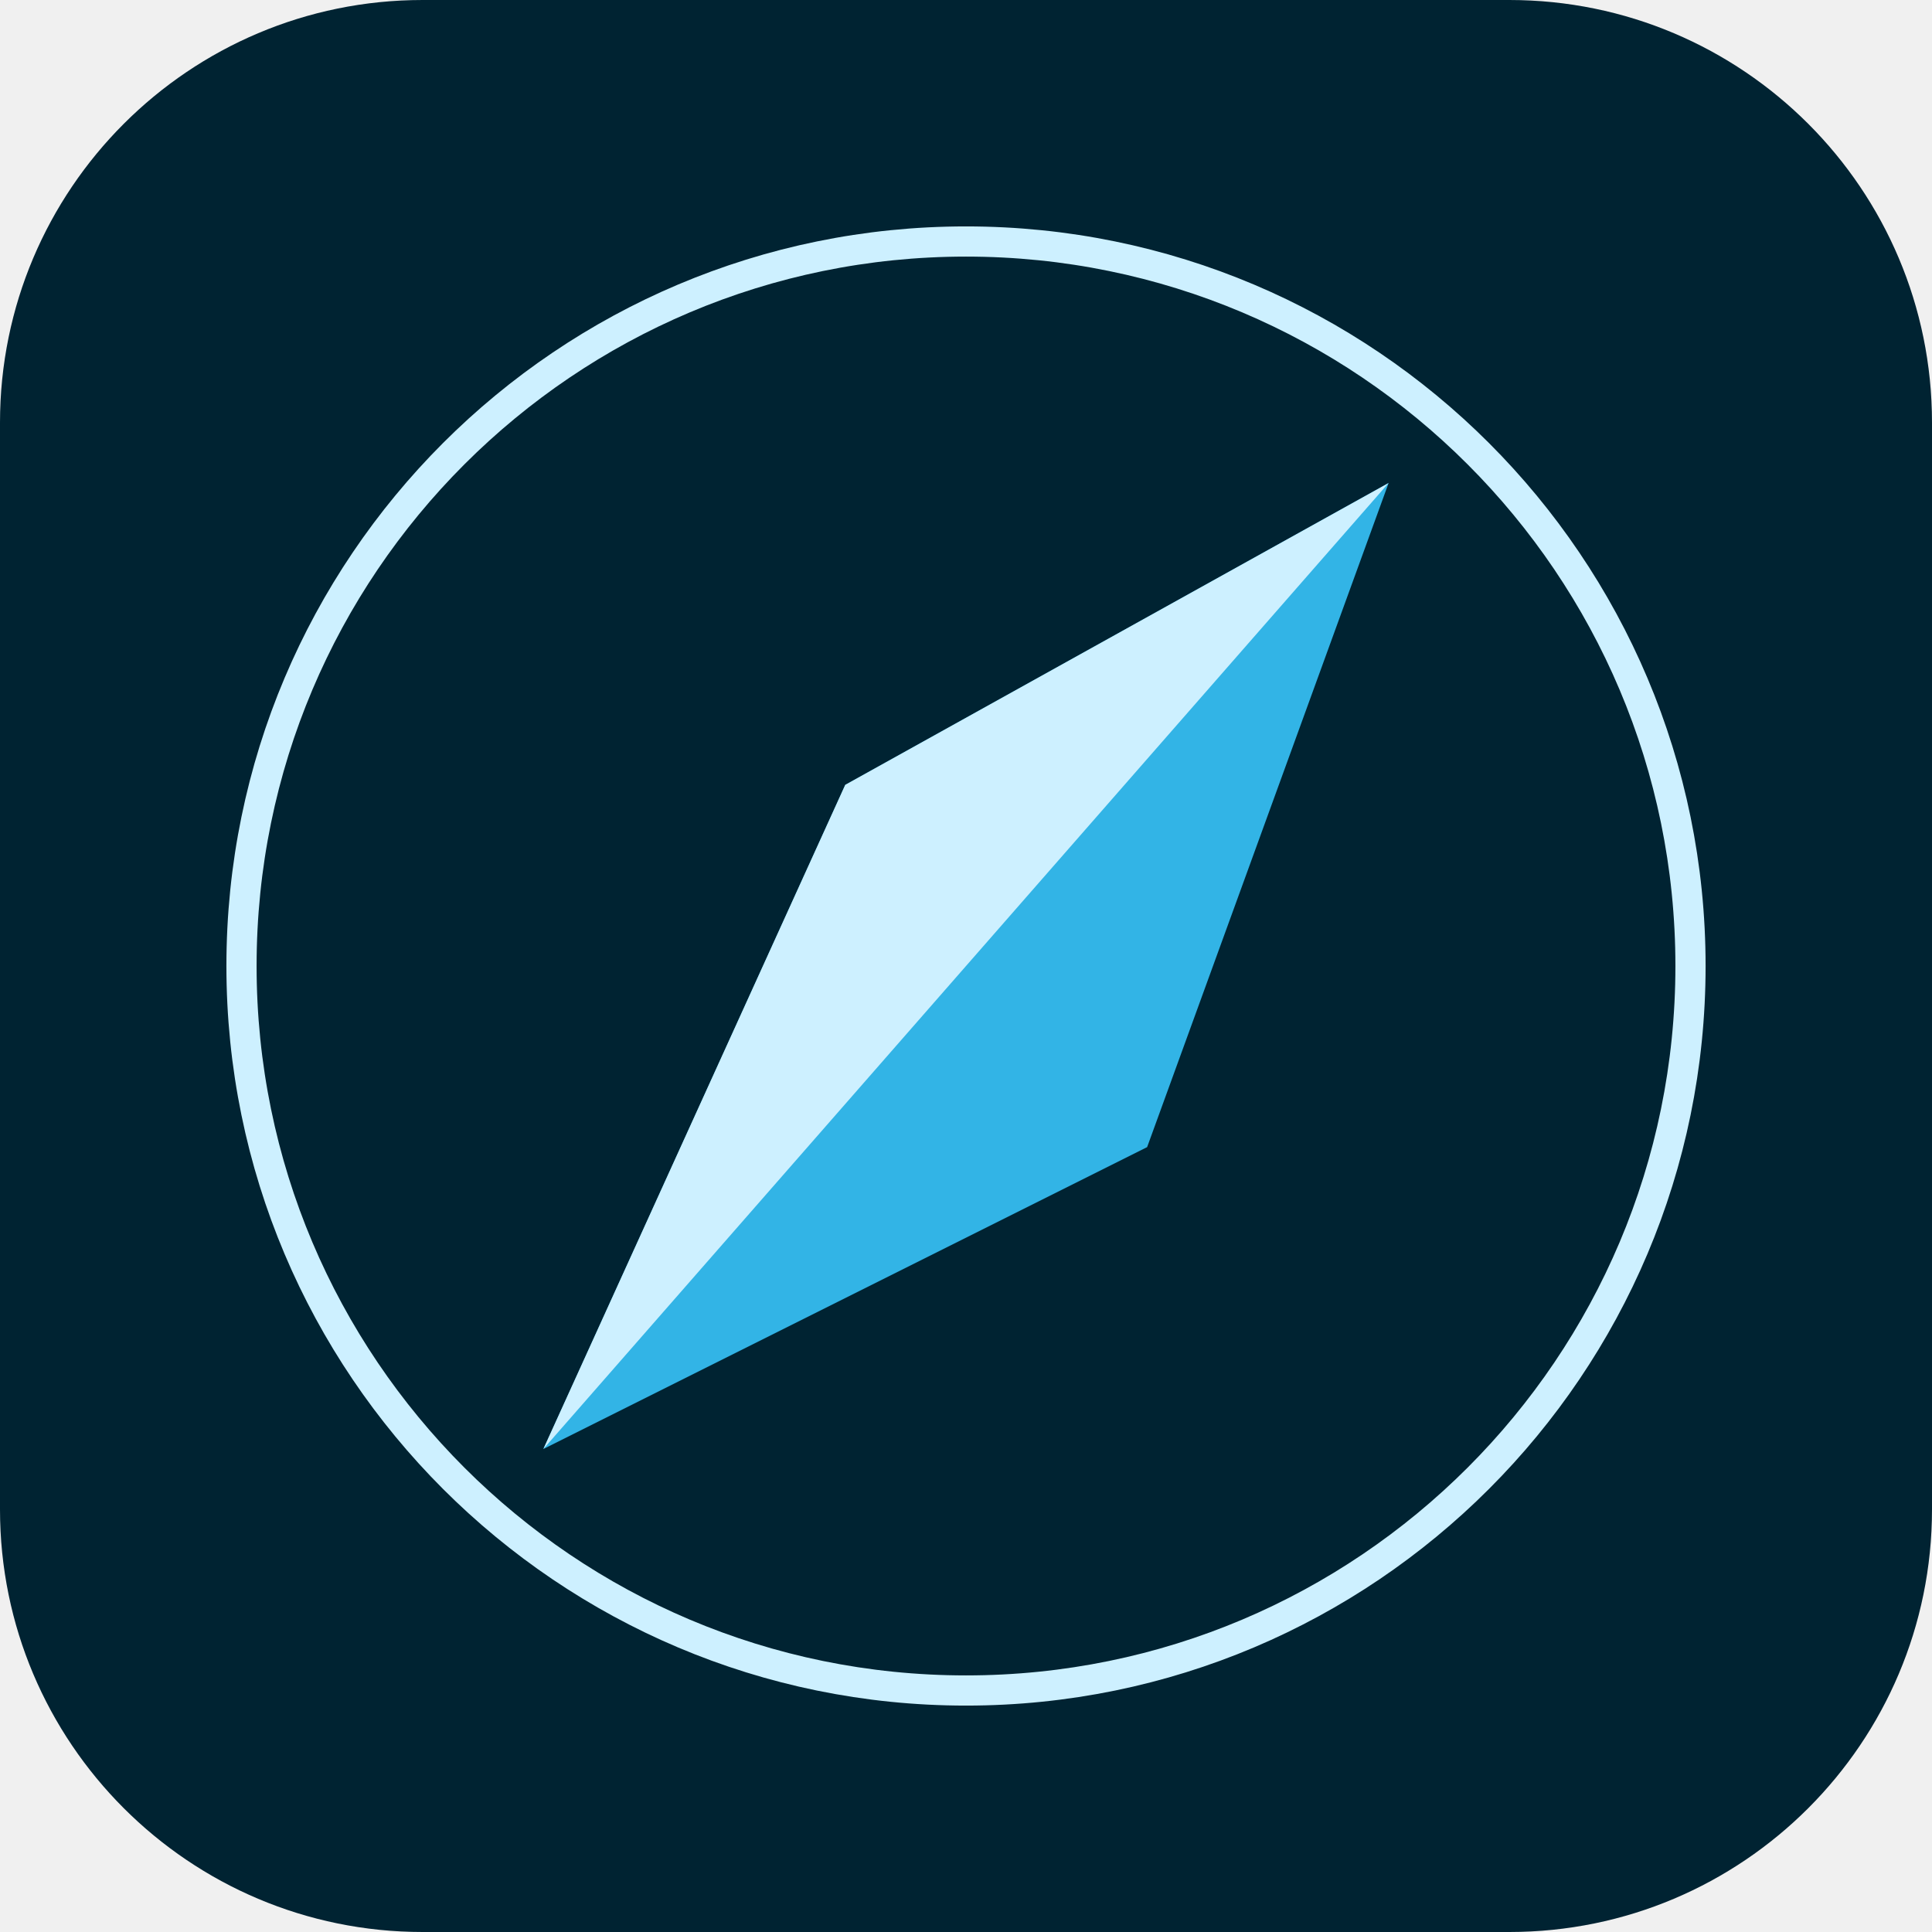
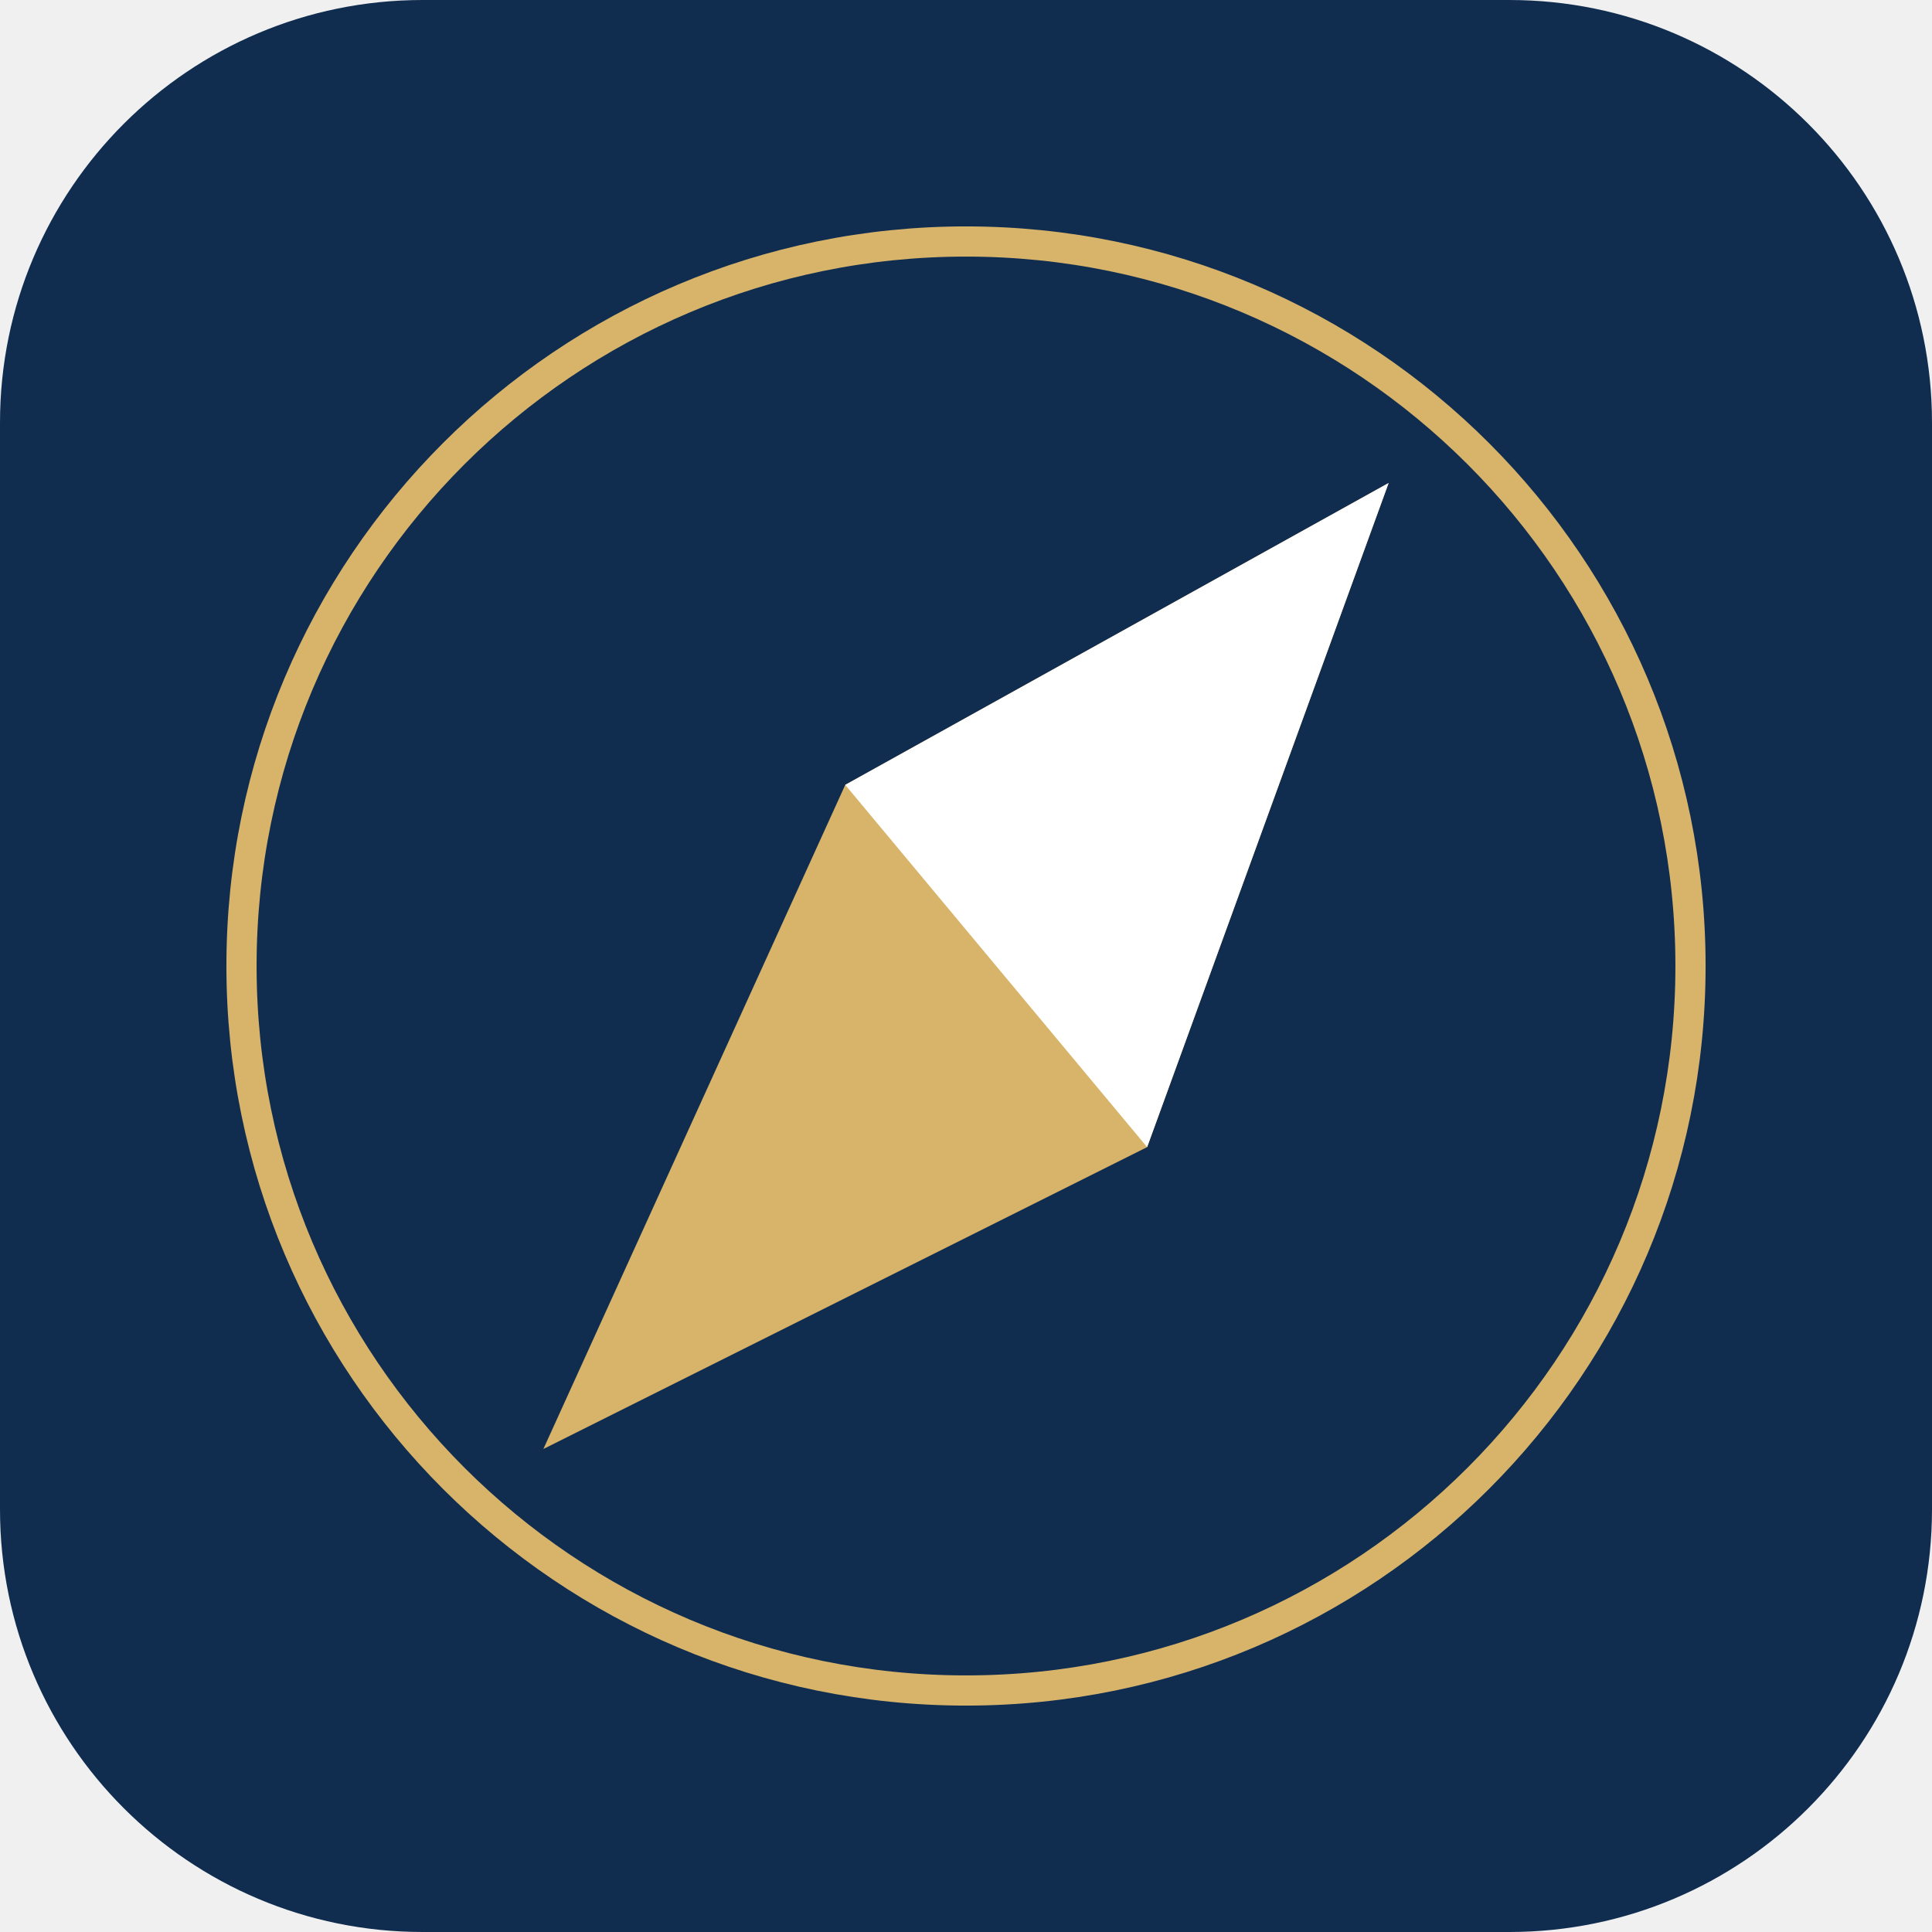
<svg xmlns="http://www.w3.org/2000/svg" viewBox="0 0 64 64">
-   <rect width="64" height="64" rx="14" fill="#002332" />
-   <circle cx="32" cy="32" r="24" fill="none" stroke="#CDF0FF" />
-   <path d="m46 16-8 22-20 10 10-22z" fill="#32B4E6" />
-   <path d="m46 16-14 16-14 16 10-22z" fill="#CDF0FF" />
+   <rect width="64" height="64" rx="14" fill="#102d50" />
+   <circle cx="32" cy="32" r="24" fill="none" stroke="#d8b46b" />
+   <path d="m46 16-8 22-20 10 10-22z" fill="#d8b46b" />
+   <path d="m46 16-18 10 10 12z" fill="#fff" />
</svg>
